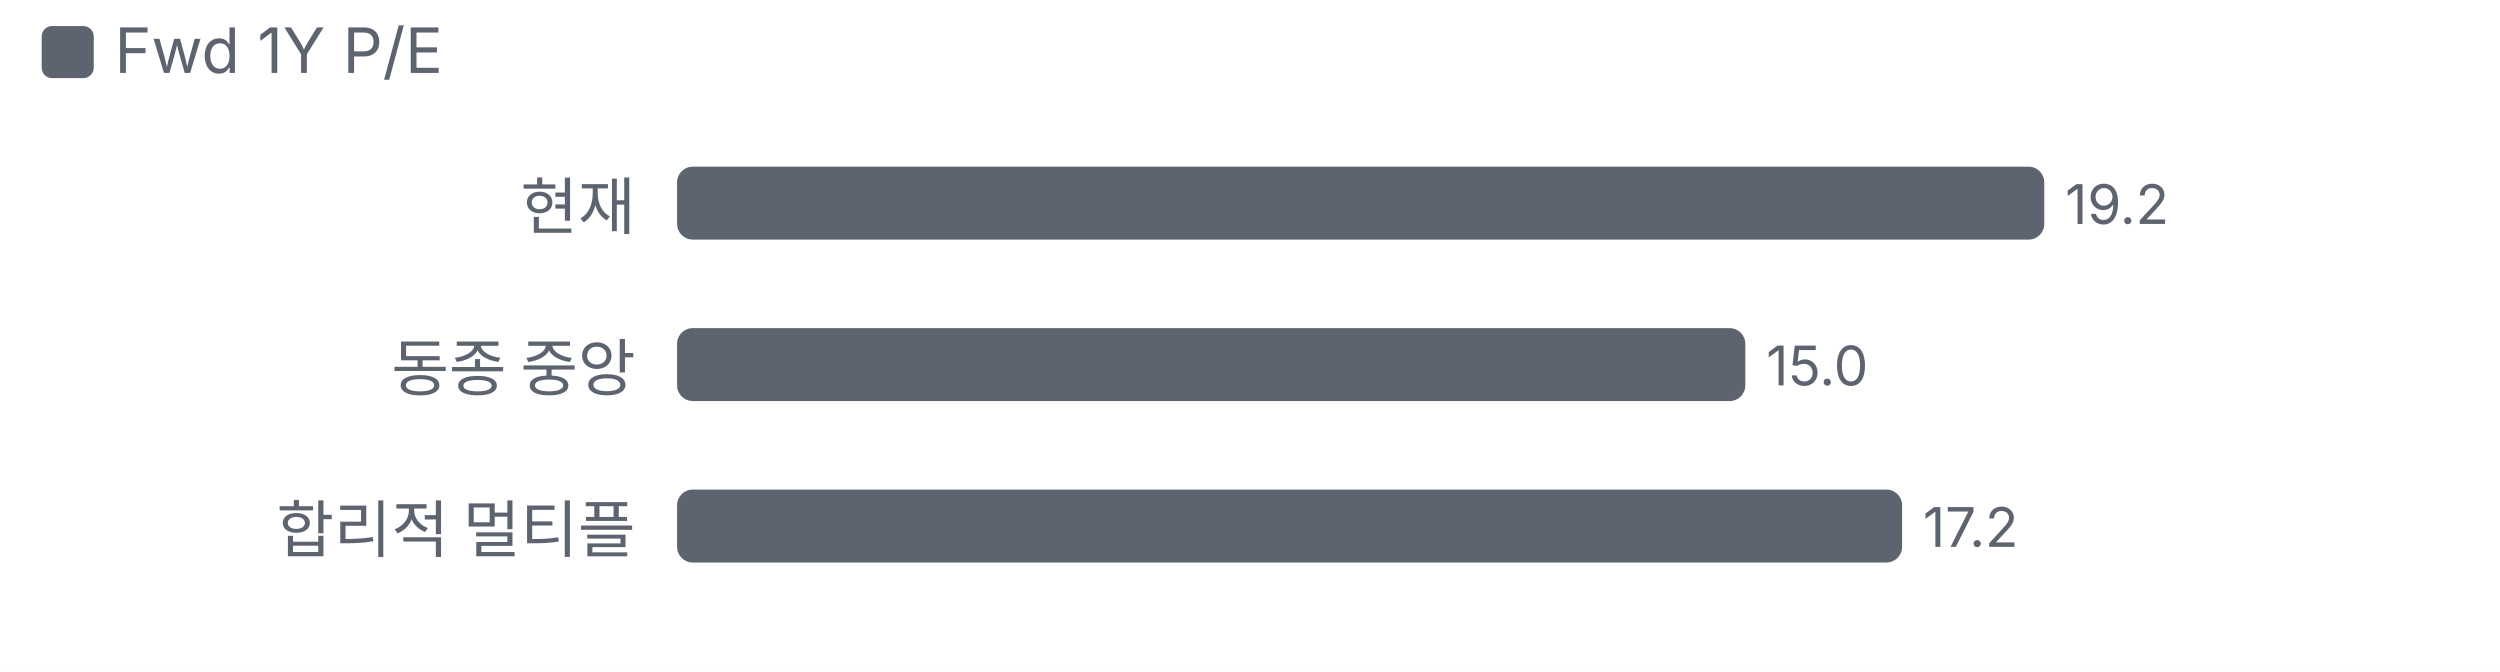
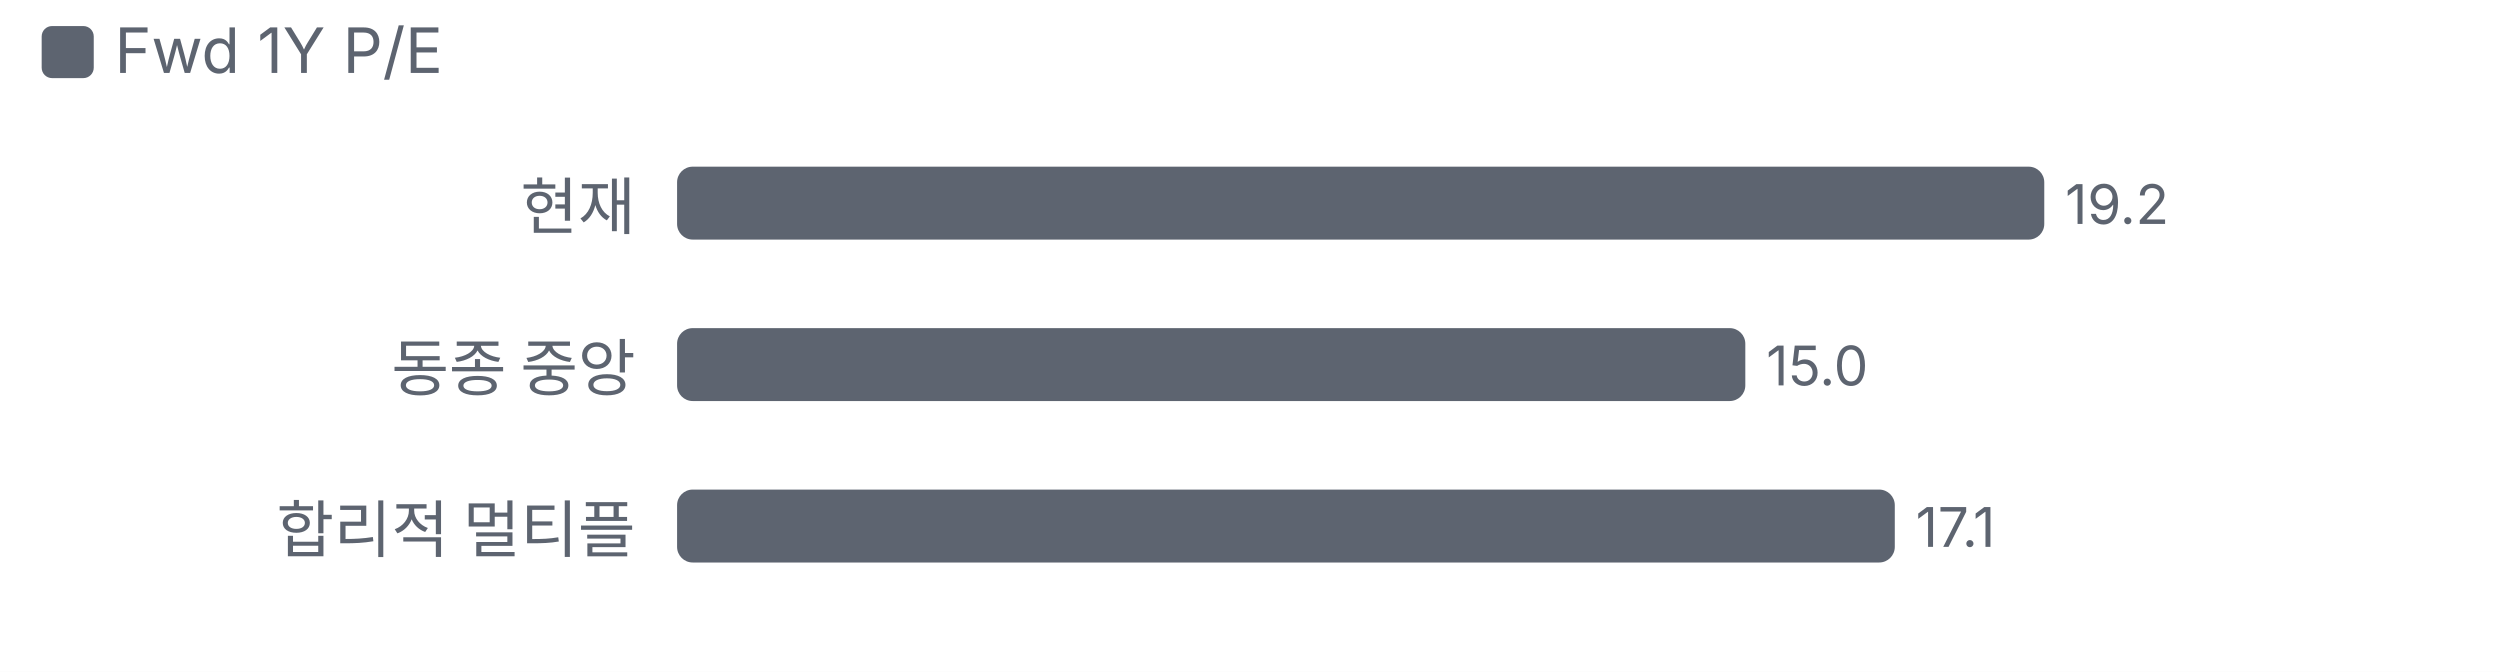
<svg xmlns="http://www.w3.org/2000/svg" viewBox="0 0 480 129" width="480" height="129">
  <style>text{fill:#5d6470;font-size:10.5px;font-family:-apple-system,'Apple SD Gothic Neo','Malgun Gothic',sans-serif}</style>
  <rect width="100%" height="100%" fill="#ffffff" />
  <rect x="8" y="5" width="10" height="10" rx="2" fill="#5d6470" />
  <text x="22" y="14" style="font-size:12px">Fwd 1Y P/E</text>
  <g transform="translate(0,22)">
    <text x="122" y="22" text-anchor="end" style="fill:#5d6470;font-size:12px">
      <tspan x="122" dy="0">현재</tspan>
    </text>
    <rect x="130.0" y="10" width="262.5" height="14" rx="3" fill="#5d6470" />
    <text x="396.5" y="21">19.2</text>
    <text x="122" y="53" text-anchor="end" style="fill:#5d6470;font-size:12px">
      <tspan x="122" dy="0">동종 중앙</tspan>
    </text>
    <rect x="130.0" y="41" width="205.1" height="14" rx="3" fill="#5d6470" />
    <text x="339.1" y="52">15.0</text>
    <text x="122" y="84" text-anchor="end" style="fill:#5d6470;font-size:12px">
      <tspan x="122" dy="0">합리적 멀티플</tspan>
    </text>
-     <rect x="130.0" y="72" width="235.2" height="14" rx="3" fill="#5d6470" />
-     <text x="369.2" y="83">17.2</text>
+     <rect x="130.0" y="72" width="233.8" height="14" rx="3" fill="#5d6470" />
+     <text x="367.8" y="83">17.1</text>
  </g>
</svg>
